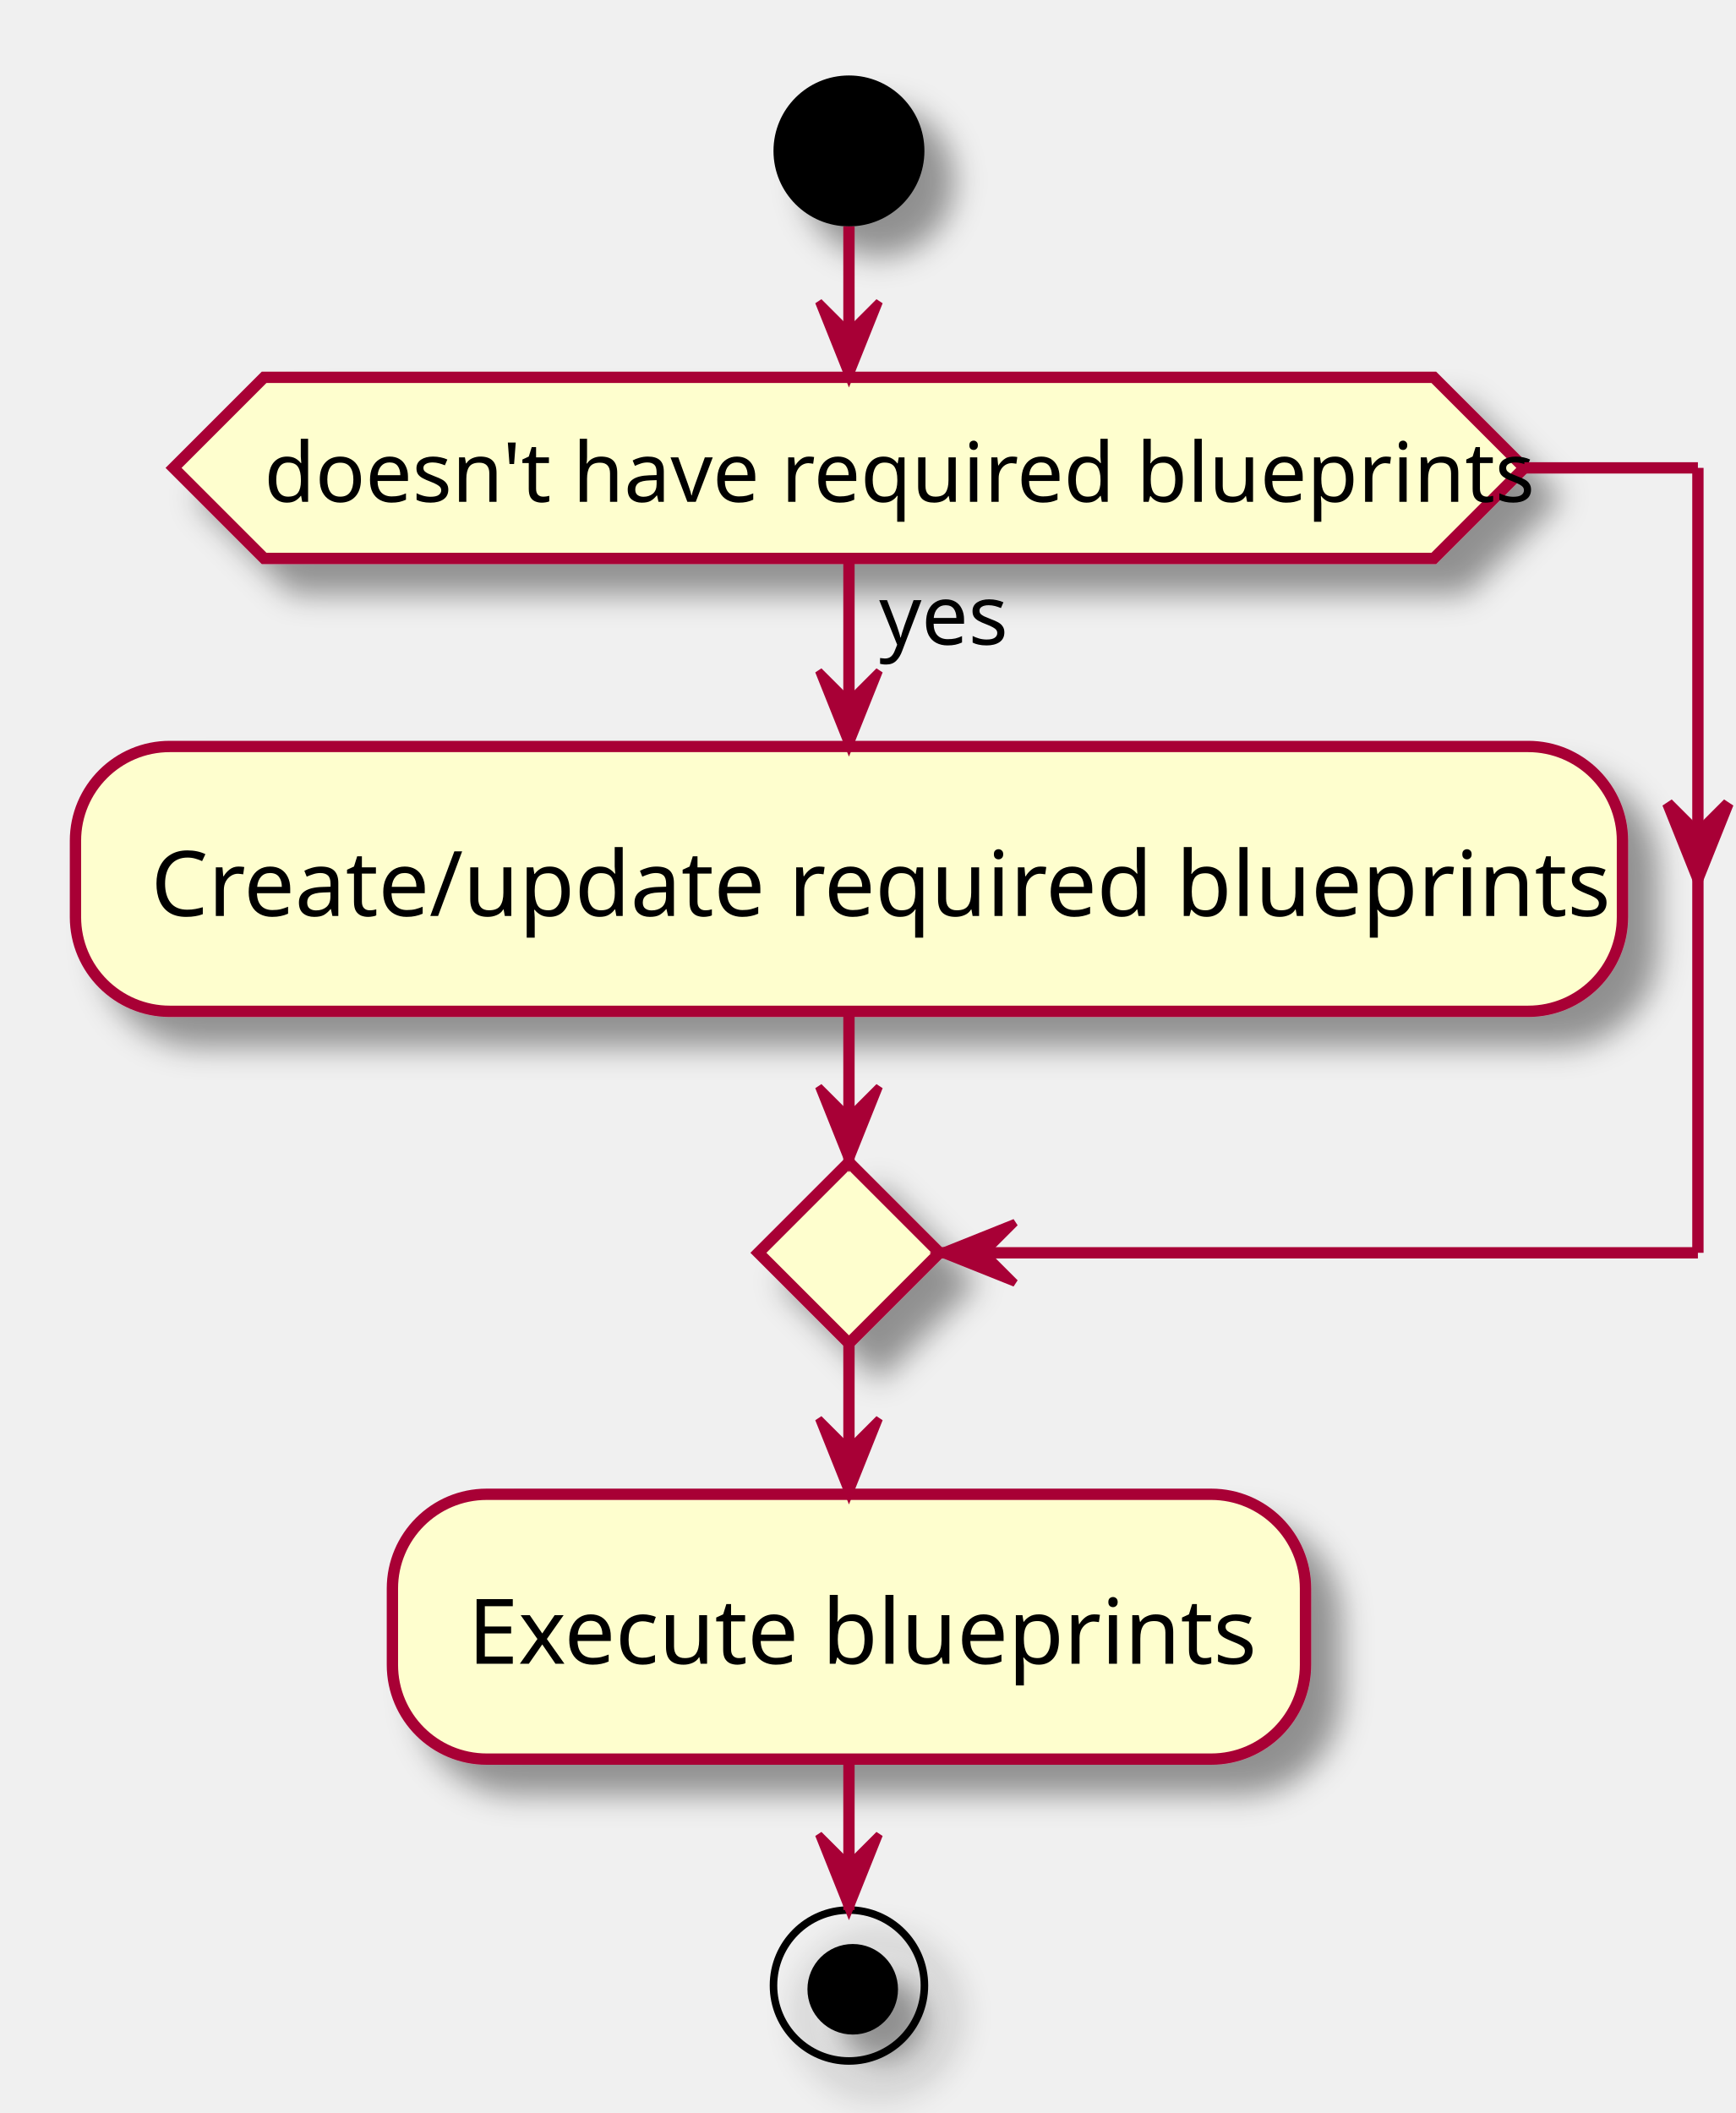
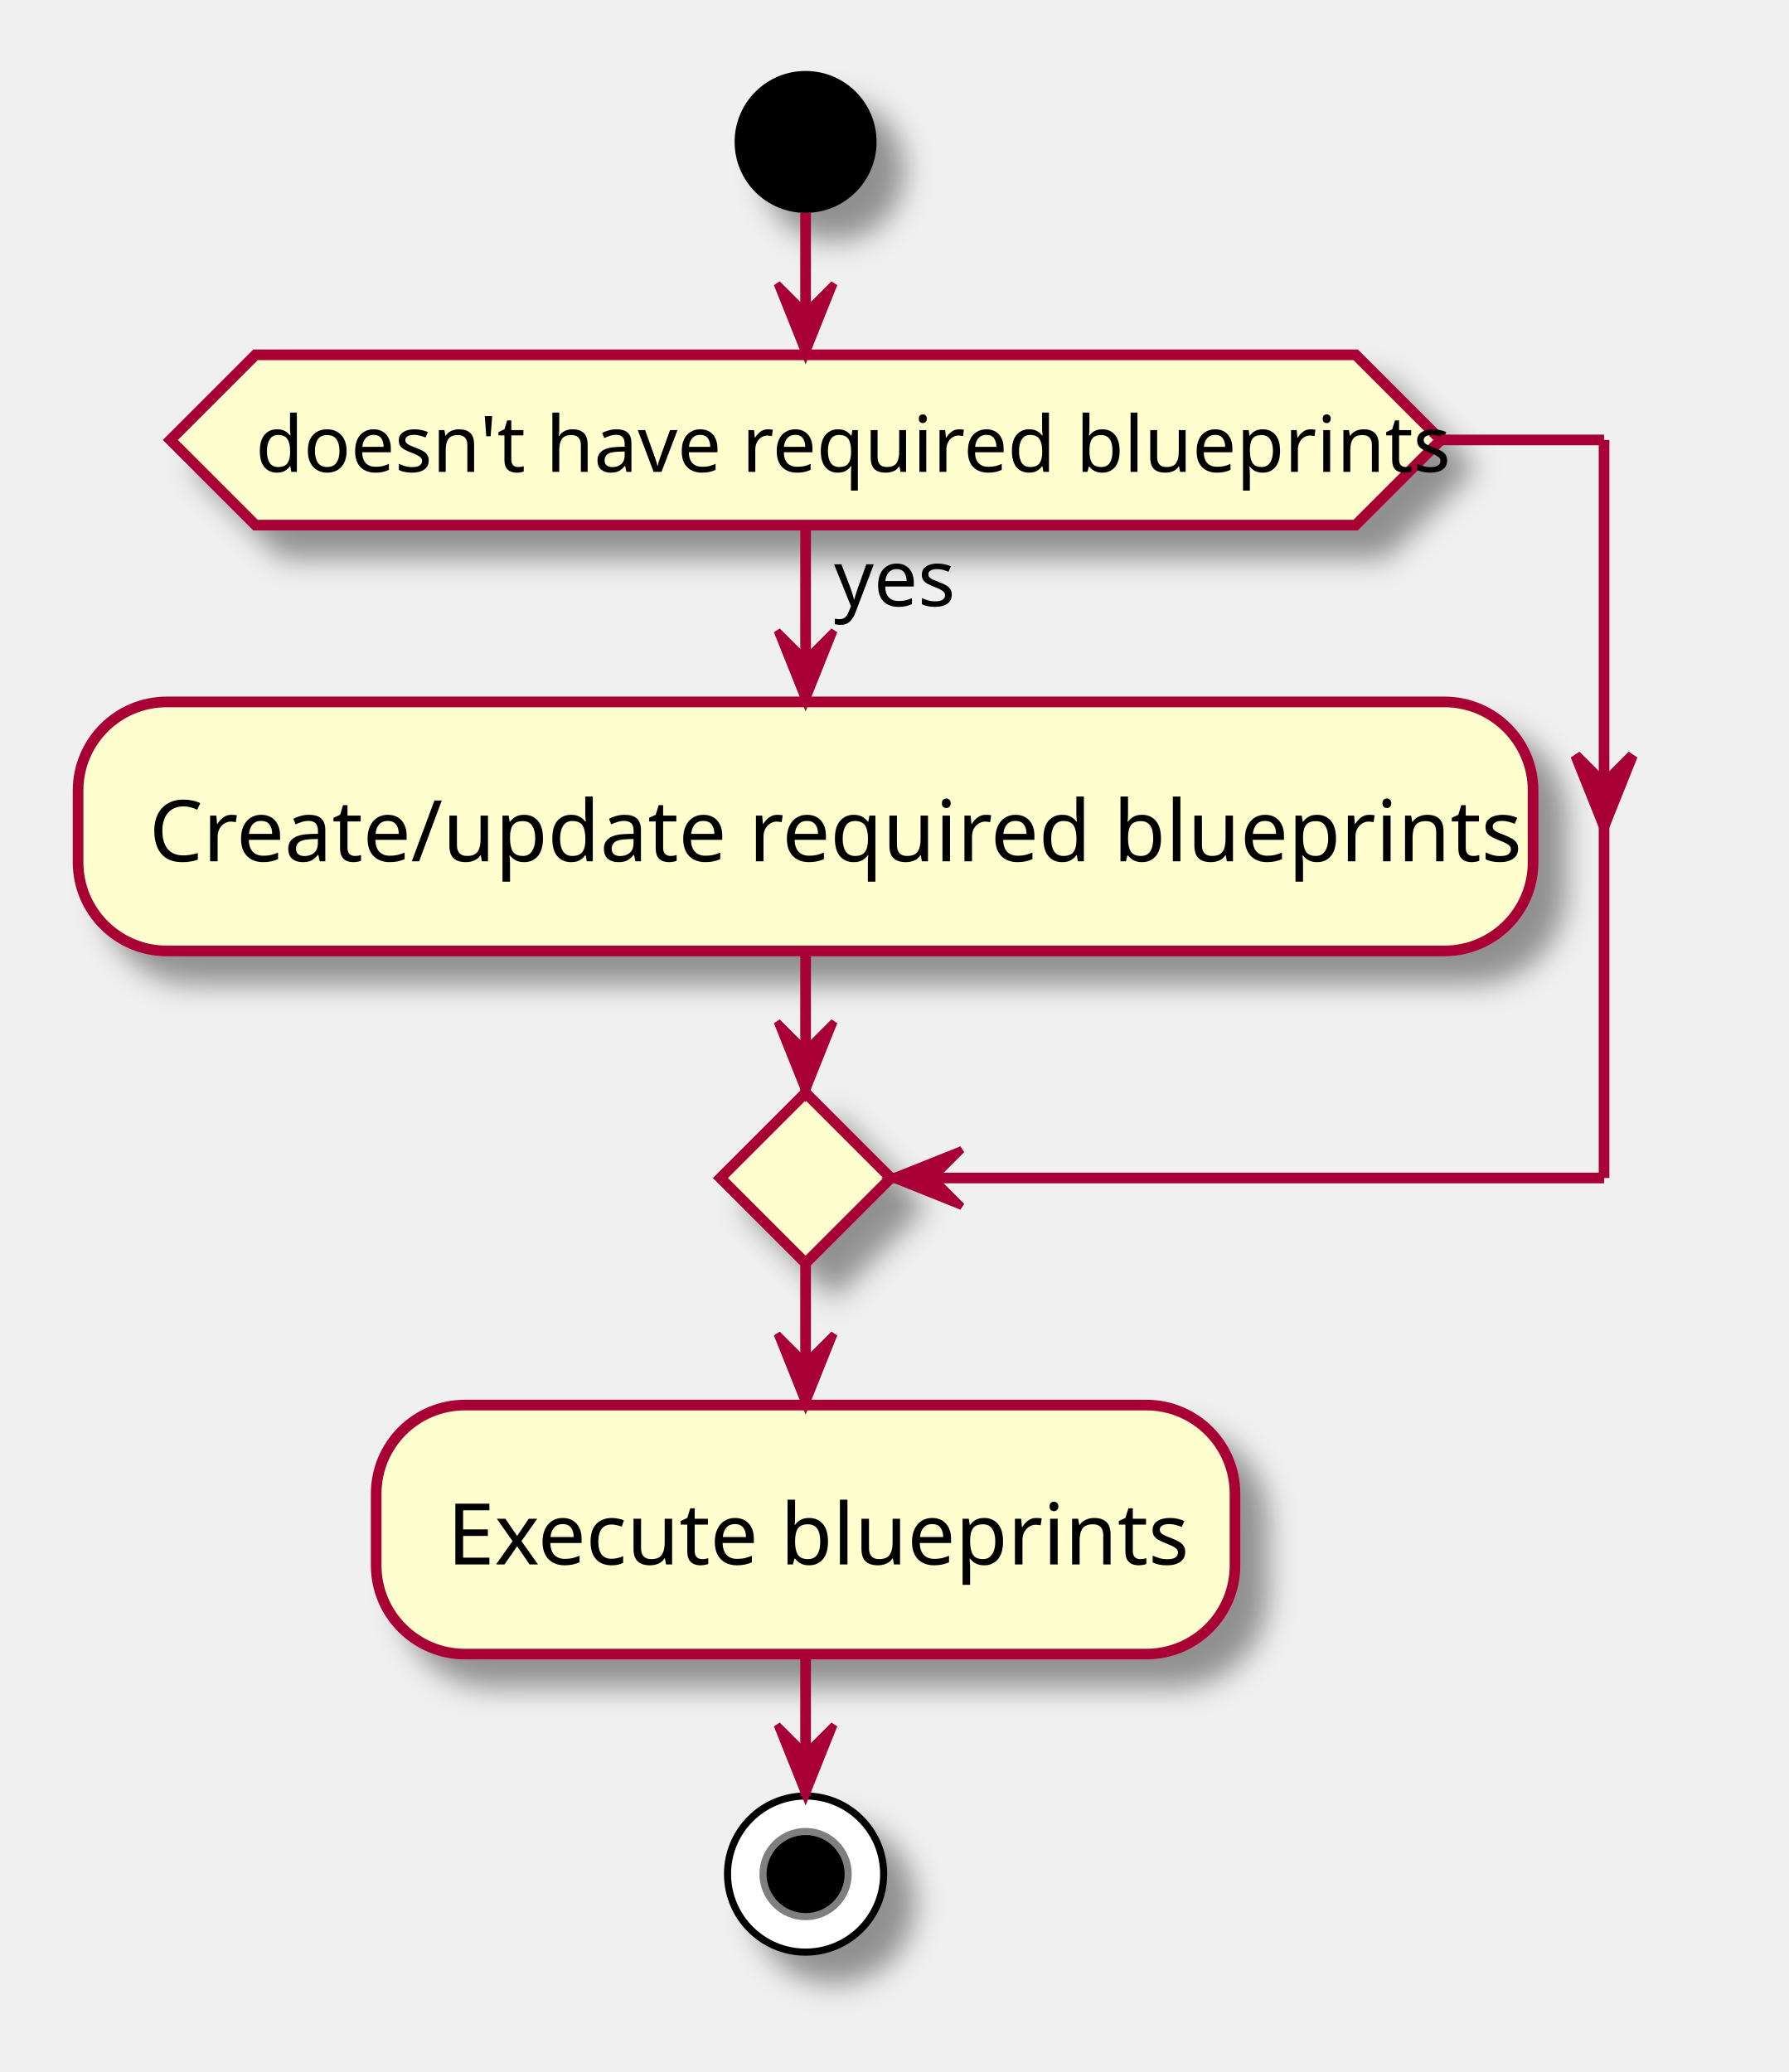
- <svg xmlns="http://www.w3.org/2000/svg" contentScriptType="application/ecmascript" contentStyleType="text/css" height="280px" preserveAspectRatio="none" style="width:230px;height:280px;" version="1.1" viewBox="0 0 230 280" width="230px" zoomAndPan="magnify">
+ <svg xmlns="http://www.w3.org/2000/svg" contentScriptType="application/ecmascript" contentStyleType="text/css" height="292px" preserveAspectRatio="none" style="width:252px;height:292px;" version="1.1" viewBox="0 0 252 292" width="252px" zoomAndPan="magnify">
  <defs>
-     <filter height="300%" id="ft5hyh7" width="300%" x="-1" y="-1">
+     <filter height="300%" id="f967om4ae7a59" width="300%" x="-1" y="-1">
      <feGaussianBlur result="blurOut" stdDeviation="2.0" />
      <feColorMatrix in="blurOut" result="blurOut2" type="matrix" values="0 0 0 0 0 0 0 0 0 0 0 0 0 0 0 0 0 0 .4 0" />
      <feOffset dx="4.0" dy="4.0" in="blurOut2" result="blurOut3" />
      <feBlend in="SourceGraphic" in2="blurOut3" mode="normal" />
    </filter>
  </defs>
  <g>
-     <ellipse cx="112.5" cy="20" fill="#000000" filter="url(#ft5hyh7)" rx="10" ry="10" style="stroke: none; stroke-width: 1.0;" />
-     <rect fill="#FEFECE" filter="url(#ft5hyh7)" height="35.094" rx="12.5" ry="12.5" style="stroke: #A80036; stroke-width: 1.5;" width="205" x="10" y="98.918" />
-     <text fill="#000000" font-family="sans-serif" font-size="12" lengthAdjust="spacingAndGlyphs" textLength="185" x="20" y="121.375">Create/update required blueprints</text>
-     <polygon fill="#FEFECE" filter="url(#ft5hyh7)" points="35,50,190,50,202,62,190,74,35,74,23,62,35,50" style="stroke: #A80036; stroke-width: 1.5;" />
-     <text fill="#000000" font-family="sans-serif" font-size="11" lengthAdjust="spacingAndGlyphs" textLength="18" x="116.5" y="85.419">yes</text>
-     <text fill="#000000" font-family="sans-serif" font-size="11" lengthAdjust="spacingAndGlyphs" textLength="155" x="35" y="66.501">doesn't have required blueprints</text>
-     <polygon fill="#FEFECE" filter="url(#ft5hyh7)" points="112.5,154.012,124.5,166.012,112.5,178.012,100.5,166.012,112.5,154.012" style="stroke: #A80036; stroke-width: 1.5;" />
-     <rect fill="#FEFECE" filter="url(#ft5hyh7)" height="35.094" rx="12.5" ry="12.5" style="stroke: #A80036; stroke-width: 1.5;" width="121" x="52" y="198.012" />
-     <text fill="#000000" font-family="sans-serif" font-size="12" lengthAdjust="spacingAndGlyphs" textLength="101" x="62" y="220.469">Execute blueprints</text>
-     <ellipse cx="112.5" cy="263.106" fill="none" filter="url(#ft5hyh7)" rx="10" ry="10" style="stroke: #000000; stroke-width: 1.0;" />
-     <ellipse cx="113" cy="263.606" fill="#000000" filter="url(#ft5hyh7)" rx="6" ry="6" style="stroke: none; stroke-width: 1.0;" />
-     <line style="stroke: #A80036; stroke-width: 1.5;" x1="112.5" x2="112.5" y1="74" y2="98.918" />
-     <polygon fill="#A80036" points="108.5,88.918,112.5,98.918,116.5,88.918,112.5,92.918" style="stroke: #A80036; stroke-width: 1.0;" />
-     <line style="stroke: #A80036; stroke-width: 1.5;" x1="202" x2="225" y1="62" y2="62" />
-     <polygon fill="#A80036" points="221,106.465,225,116.465,229,106.465,225,110.465" style="stroke: #A80036; stroke-width: 1.5;" />
-     <line style="stroke: #A80036; stroke-width: 1.5;" x1="225" x2="225" y1="62" y2="166.012" />
-     <line style="stroke: #A80036; stroke-width: 1.5;" x1="225" x2="124.5" y1="166.012" y2="166.012" />
-     <polygon fill="#A80036" points="134.5,162.012,124.5,166.012,134.5,170.012,130.5,166.012" style="stroke: #A80036; stroke-width: 1.0;" />
-     <line style="stroke: #A80036; stroke-width: 1.5;" x1="112.5" x2="112.5" y1="134.012" y2="154.012" />
-     <polygon fill="#A80036" points="108.5,144.012,112.5,154.012,116.5,144.012,112.5,148.012" style="stroke: #A80036; stroke-width: 1.0;" />
-     <line style="stroke: #A80036; stroke-width: 1.5;" x1="112.5" x2="112.5" y1="30" y2="50" />
-     <polygon fill="#A80036" points="108.5,40,112.5,50,116.5,40,112.5,44" style="stroke: #A80036; stroke-width: 1.0;" />
-     <line style="stroke: #A80036; stroke-width: 1.5;" x1="112.5" x2="112.5" y1="178.012" y2="198.012" />
-     <polygon fill="#A80036" points="108.5,188.012,112.5,198.012,116.5,188.012,112.5,192.012" style="stroke: #A80036; stroke-width: 1.0;" />
-     <line style="stroke: #A80036; stroke-width: 1.5;" x1="112.5" x2="112.5" y1="233.106" y2="253.106" />
-     <polygon fill="#A80036" points="108.5,243.106,112.5,253.106,116.5,243.106,112.5,247.106" style="stroke: #A80036; stroke-width: 1.0;" />
+     <ellipse cx="113.5" cy="20" fill="#000000" filter="url(#f967om4ae7a59)" rx="10" ry="10" style="stroke:none;stroke-width:1.0;" />
+     <rect fill="#FEFECE" filter="url(#f967om4ae7a59)" height="35.094" rx="12.5" ry="12.5" style="stroke:#A80036;stroke-width:1.5;" width="205" x="11" y="98.918" />
+     <text fill="#000000" font-family="sans-serif" font-size="12" lengthAdjust="spacing" textLength="185" x="21" y="121.375">Create/update required blueprints</text>
+     <polygon fill="#FEFECE" filter="url(#f967om4ae7a59)" points="36,50,191,50,203,62,191,74,36,74,24,62,36,50" style="stroke:#A80036;stroke-width:1.5;" />
+     <text fill="#000000" font-family="sans-serif" font-size="11" lengthAdjust="spacing" textLength="18" x="117.5" y="85.419">yes</text>
+     <text fill="#000000" font-family="sans-serif" font-size="11" lengthAdjust="spacing" textLength="155" x="36" y="66.501">doesn't have required blueprints</text>
+     <polygon fill="#FEFECE" filter="url(#f967om4ae7a59)" points="113.5,154.012,125.5,166.012,113.5,178.012,101.5,166.012,113.5,154.012" style="stroke:#A80036;stroke-width:1.5;" />
+     <rect fill="#FEFECE" filter="url(#f967om4ae7a59)" height="35.094" rx="12.5" ry="12.5" style="stroke:#A80036;stroke-width:1.5;" width="121" x="53" y="198.012" />
+     <text fill="#000000" font-family="sans-serif" font-size="12" lengthAdjust="spacing" textLength="101" x="63" y="220.469">Execute blueprints</text>
+     <ellipse cx="113.5" cy="264.106" fill="#FFFFFF" filter="url(#f967om4ae7a59)" rx="11" ry="11" style="stroke:#000000;stroke-width:1.0;" />
+     <ellipse cx="113.5" cy="264.106" fill="#000000" rx="6" ry="6" style="stroke:#7F7F7F;stroke-width:1.0;" />
+     <line style="stroke:#A80036;stroke-width:1.5;" x1="113.5" x2="113.5" y1="74" y2="98.918" />
+     <polygon fill="#A80036" points="109.5,88.918,113.5,98.918,117.5,88.918,113.5,92.918" style="stroke:#A80036;stroke-width:1.0;" />
+     <line style="stroke:#A80036;stroke-width:1.5;" x1="203" x2="226" y1="62" y2="62" />
+     <polygon fill="#A80036" points="222,106.465,226,116.465,230,106.465,226,110.465" style="stroke:#A80036;stroke-width:1.5;" />
+     <line style="stroke:#A80036;stroke-width:1.5;" x1="226" x2="226" y1="62" y2="166.012" />
+     <line style="stroke:#A80036;stroke-width:1.5;" x1="226" x2="125.5" y1="166.012" y2="166.012" />
+     <polygon fill="#A80036" points="135.5,162.012,125.5,166.012,135.5,170.012,131.5,166.012" style="stroke:#A80036;stroke-width:1.0;" />
+     <line style="stroke:#A80036;stroke-width:1.5;" x1="113.5" x2="113.5" y1="134.012" y2="154.012" />
+     <polygon fill="#A80036" points="109.5,144.012,113.5,154.012,117.5,144.012,113.5,148.012" style="stroke:#A80036;stroke-width:1.0;" />
+     <line style="stroke:#A80036;stroke-width:1.5;" x1="113.5" x2="113.5" y1="30" y2="50" />
+     <polygon fill="#A80036" points="109.5,40,113.5,50,117.5,40,113.5,44" style="stroke:#A80036;stroke-width:1.0;" />
+     <line style="stroke:#A80036;stroke-width:1.5;" x1="113.5" x2="113.5" y1="178.012" y2="198.012" />
+     <polygon fill="#A80036" points="109.5,188.012,113.5,198.012,117.5,188.012,113.5,192.012" style="stroke:#A80036;stroke-width:1.0;" />
+     <line style="stroke:#A80036;stroke-width:1.5;" x1="113.5" x2="113.5" y1="233.106" y2="253.106" />
+     <polygon fill="#A80036" points="109.5,243.106,113.5,253.106,117.5,243.106,113.5,247.106" style="stroke:#A80036;stroke-width:1.0;" />
  </g>
</svg>
